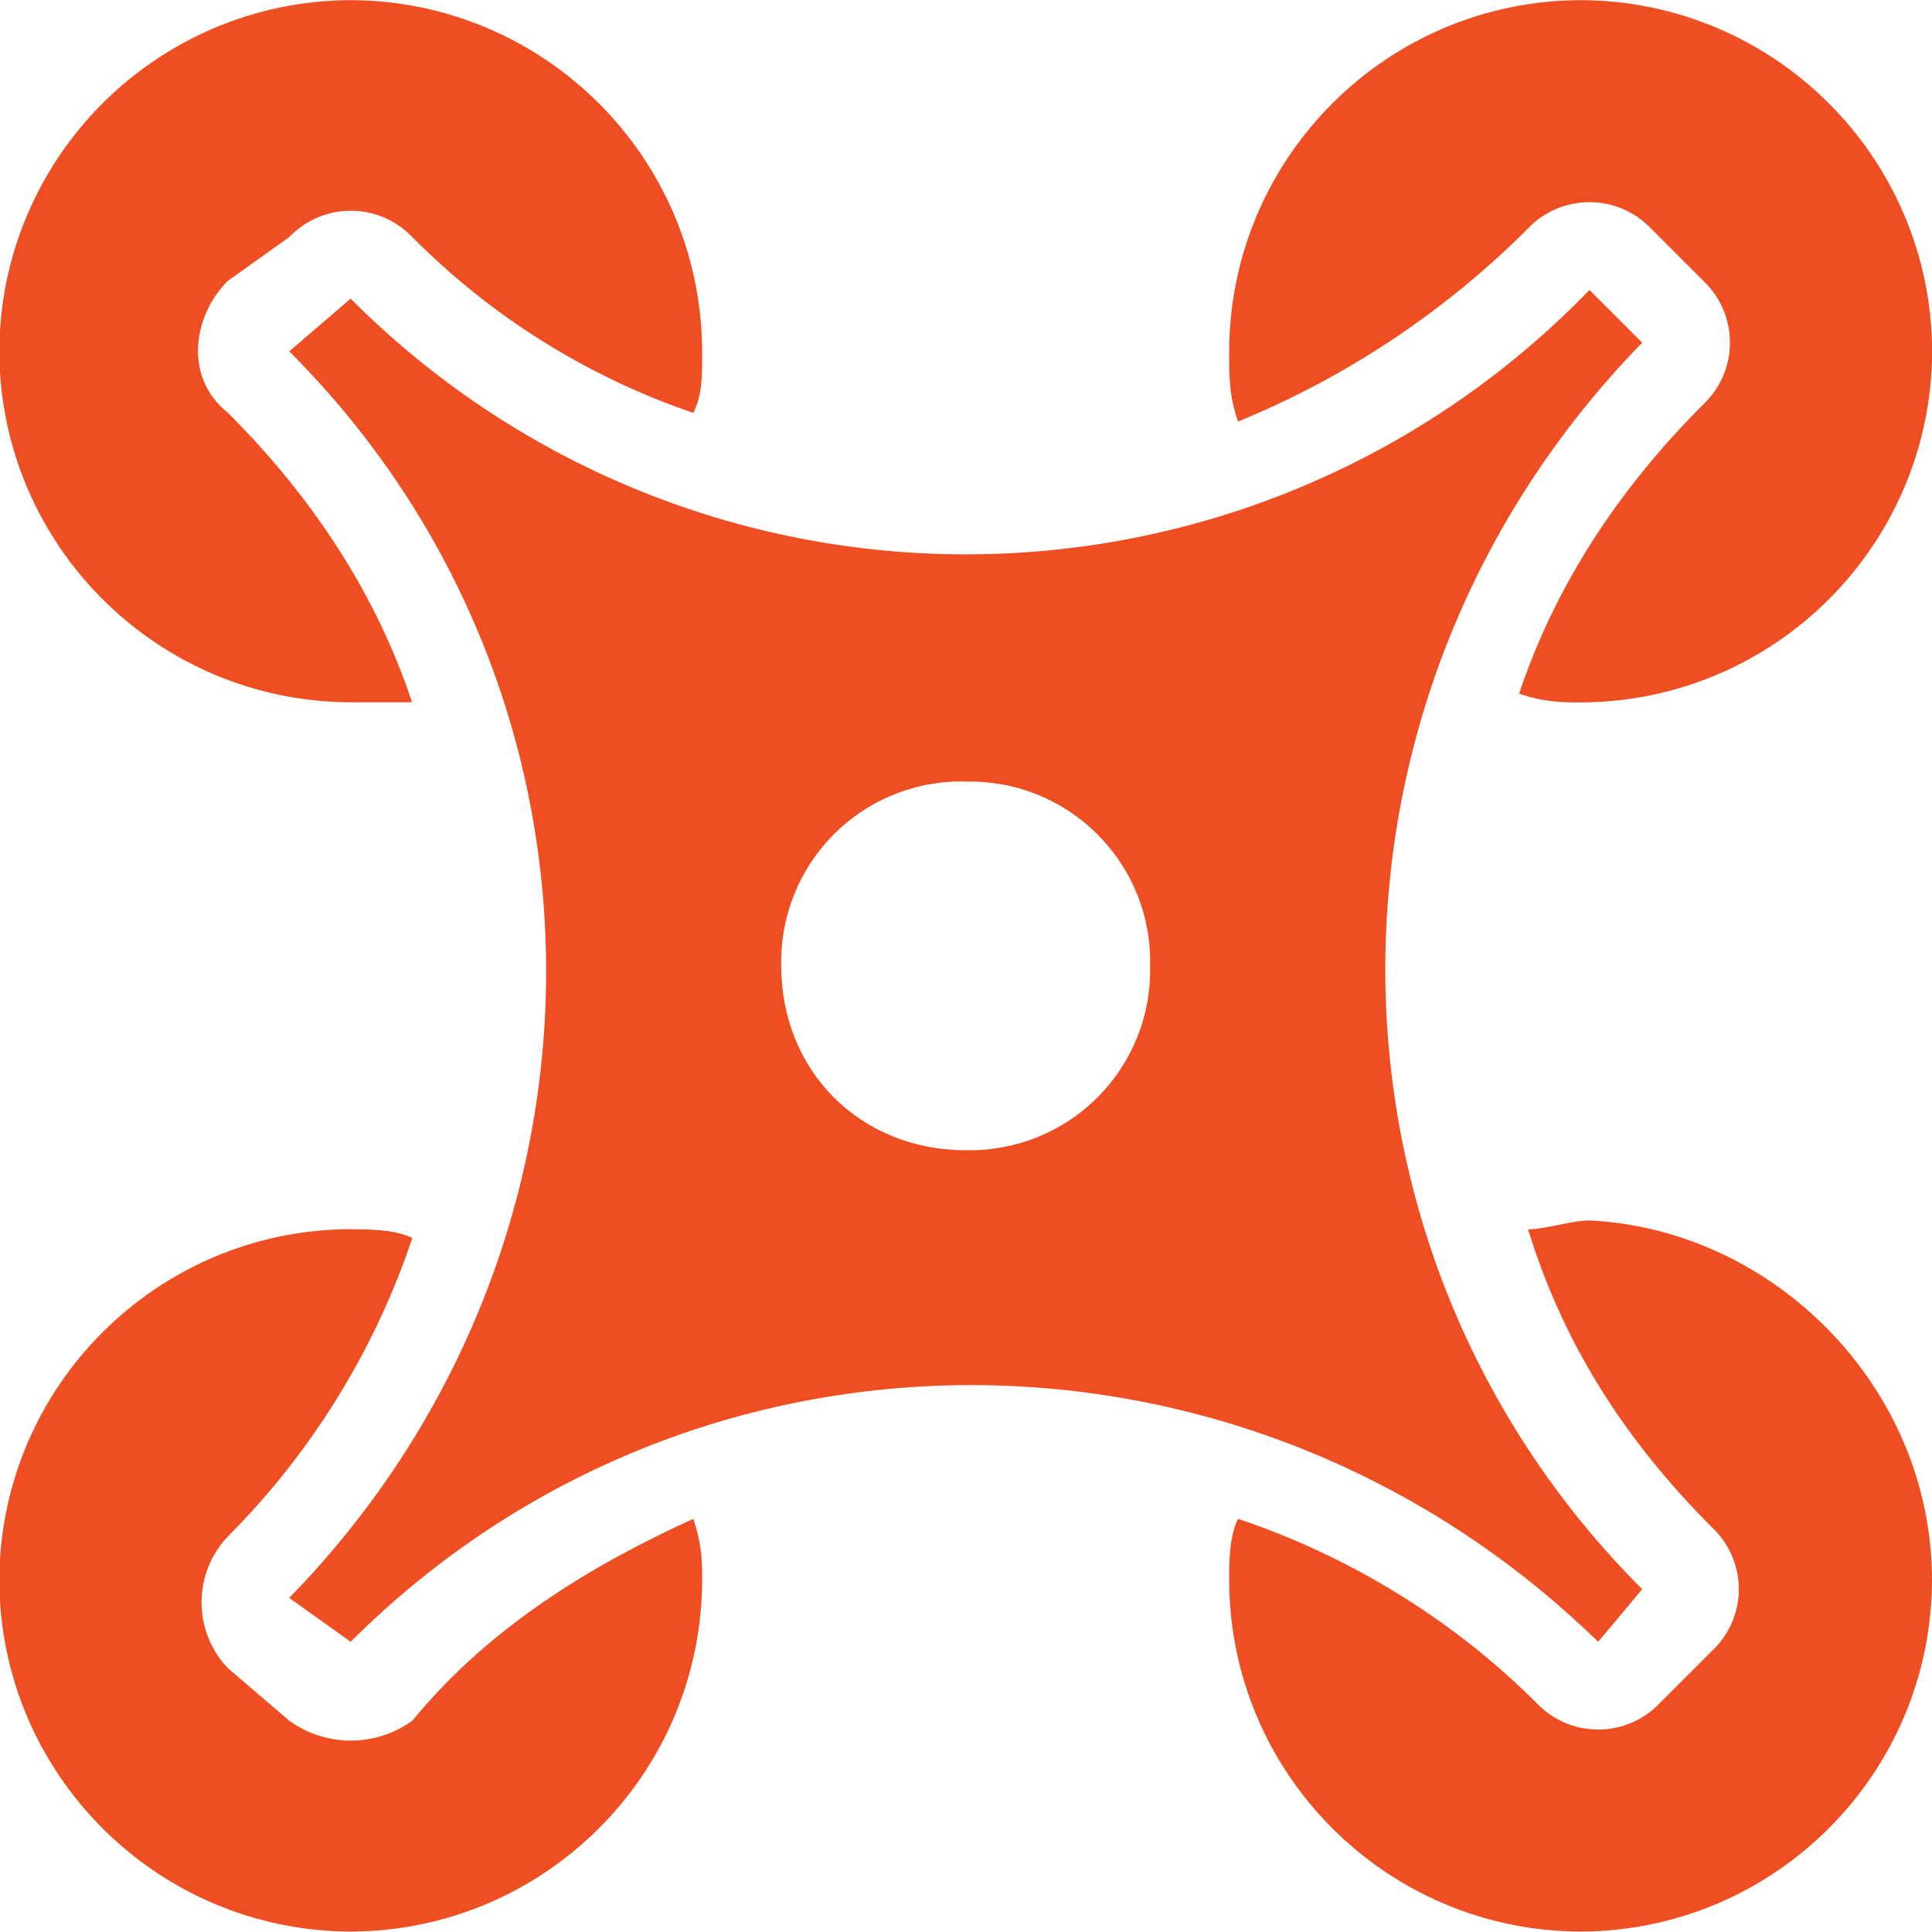
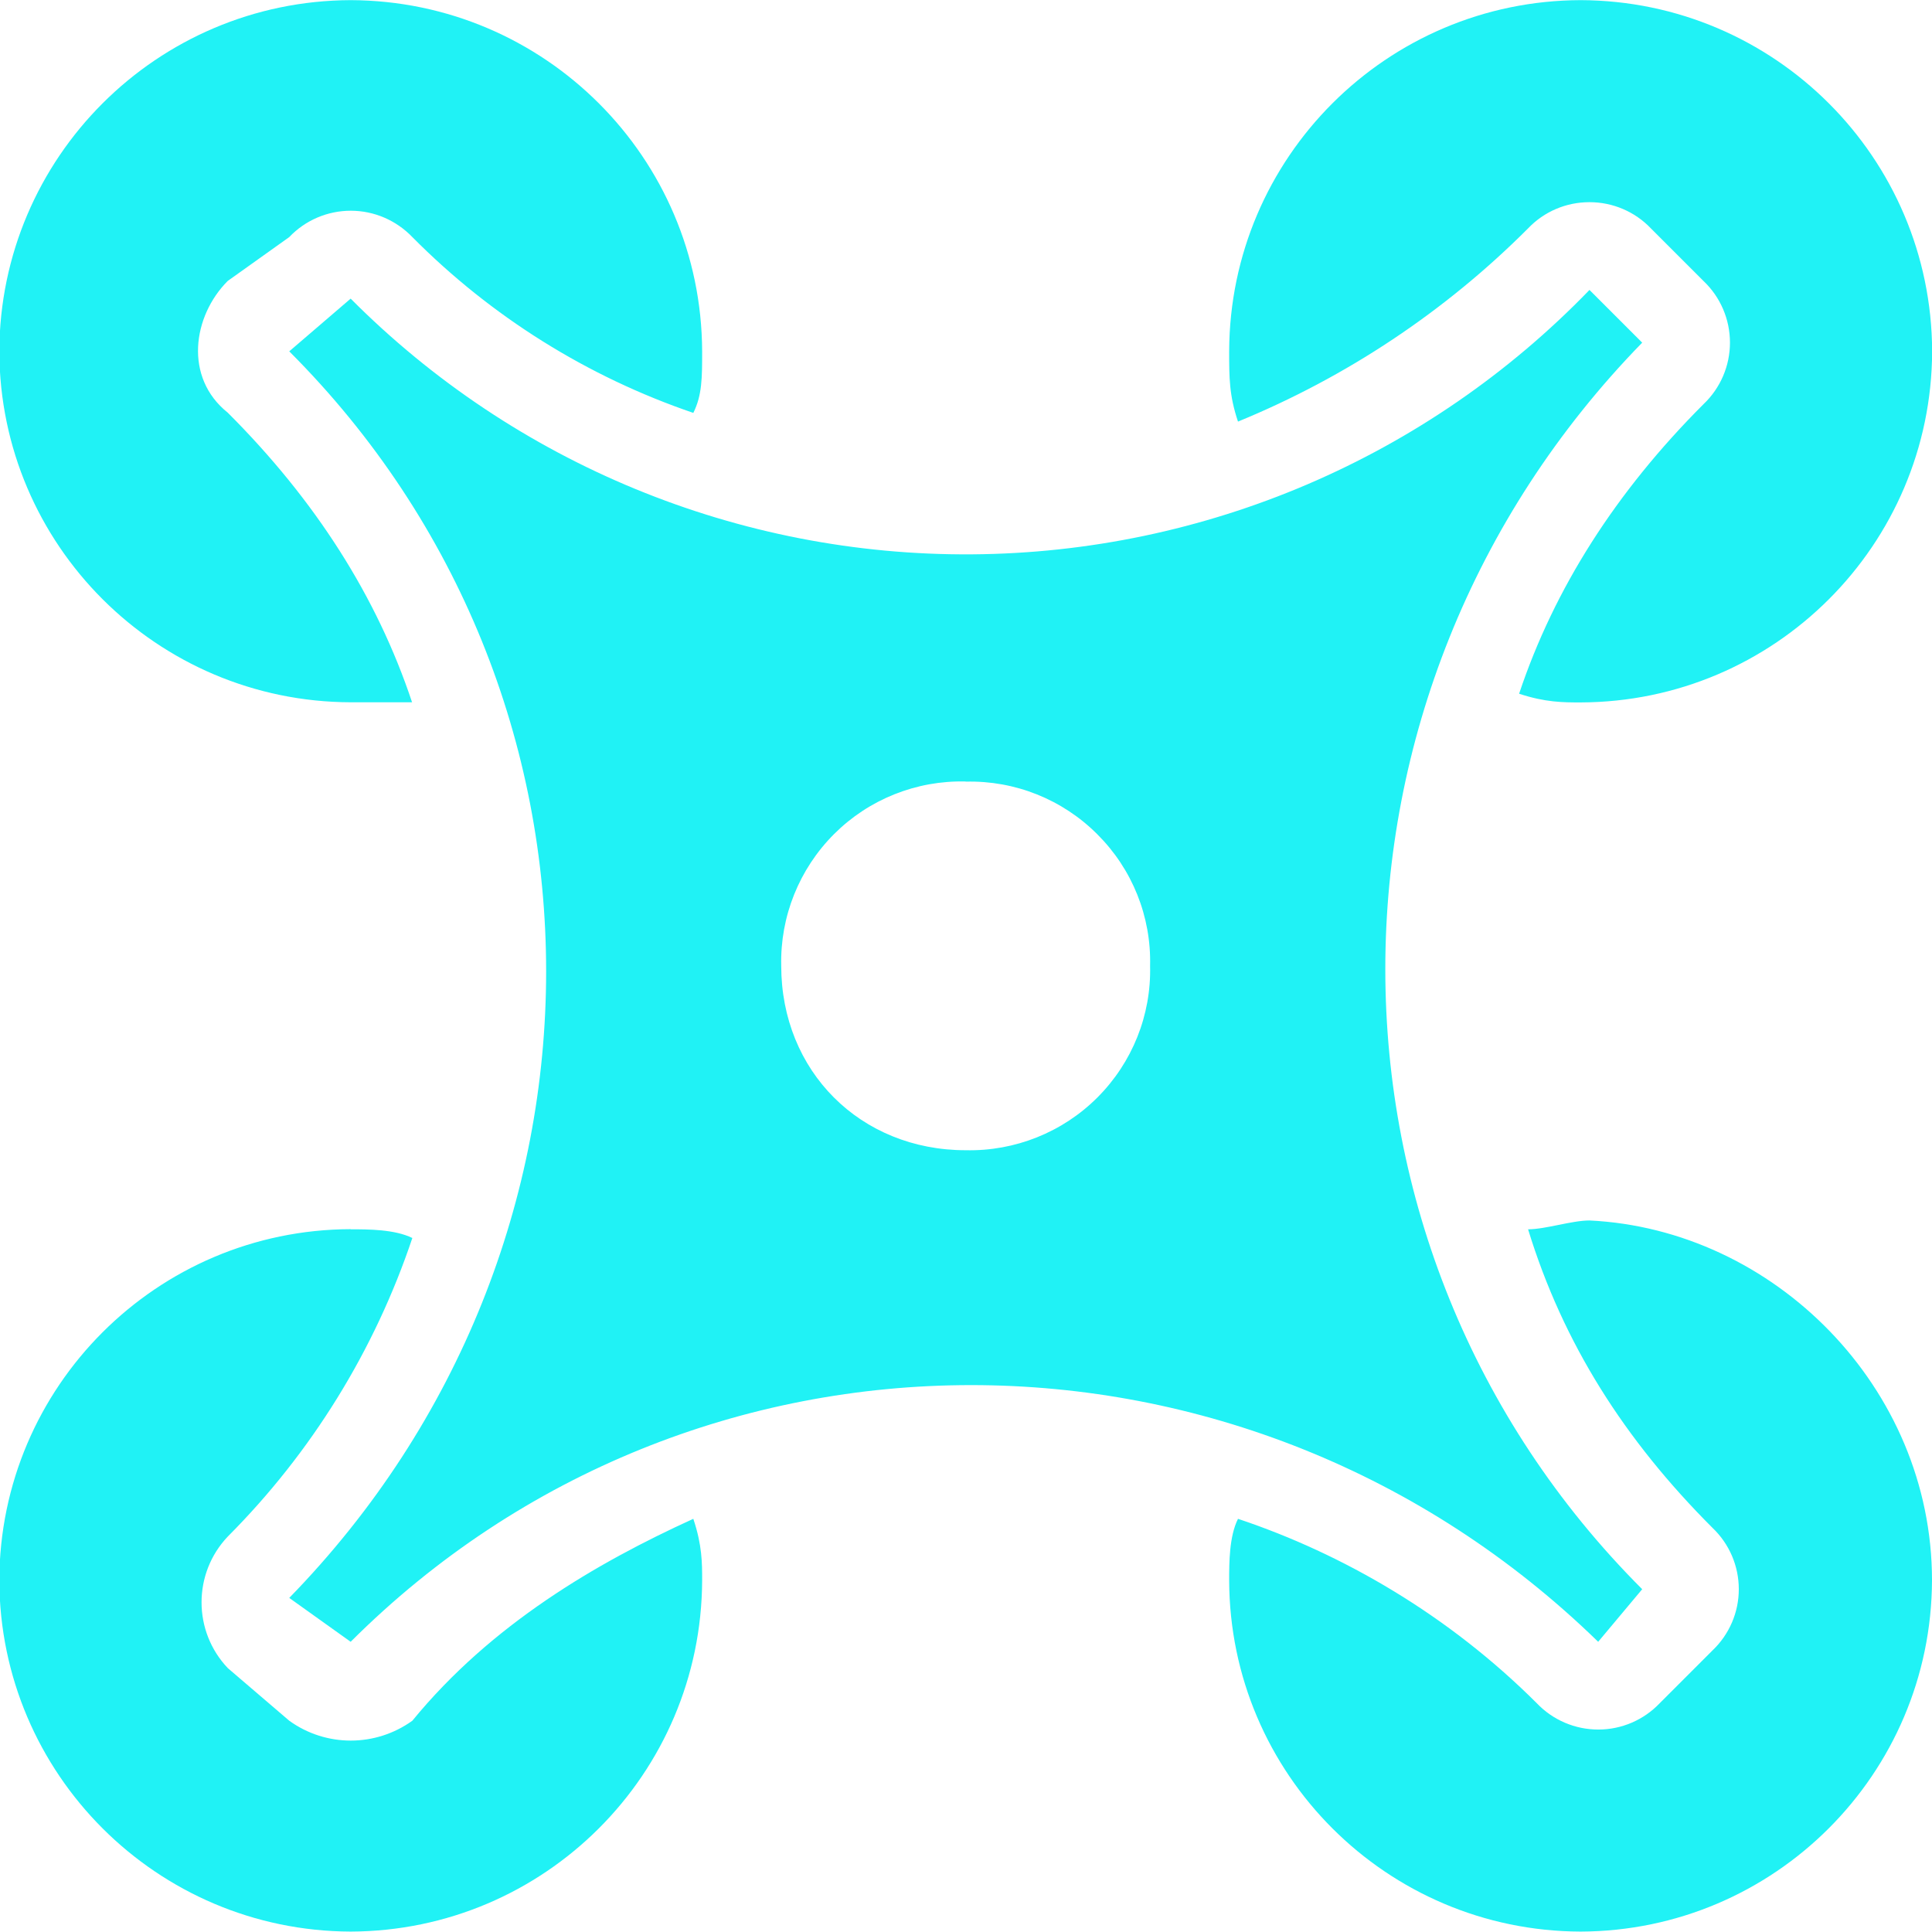
<svg xmlns="http://www.w3.org/2000/svg" width="14px" height="14px">
-   <path fill-rule="evenodd" fill="rgb(239, 78, 34)" d="M2.541,8.908 C2.669,8.908 2.860,8.908 2.988,8.971 C2.715,9.785 2.257,10.526 1.651,11.134 C1.397,11.401 1.397,11.821 1.651,12.088 L2.096,12.469 C2.362,12.661 2.721,12.661 2.988,12.469 C3.560,11.770 4.324,11.325 5.024,11.006 C5.088,11.197 5.088,11.325 5.088,11.452 C5.083,12.856 3.946,13.992 2.541,13.997 C1.137,13.992 -0.000,12.856 -0.005,11.452 C-0.001,10.048 1.137,8.911 2.541,8.907 L2.541,8.908 ZM11.518,8.844 C12.854,8.908 14.000,10.053 14.000,11.452 C13.995,12.855 12.859,13.992 11.454,13.997 C10.050,13.993 8.911,12.856 8.907,11.452 C8.907,11.325 8.907,11.134 8.971,11.006 C9.735,11.261 10.499,11.706 11.136,12.342 C11.252,12.464 11.413,12.533 11.582,12.533 C11.750,12.533 11.911,12.464 12.027,12.342 L12.409,11.960 C12.531,11.844 12.600,11.684 12.600,11.516 C12.600,11.347 12.531,11.187 12.409,11.071 C11.772,10.434 11.327,9.735 11.073,8.908 C11.199,8.908 11.390,8.844 11.518,8.844 L11.518,8.844 ZM11.518,2.101 L11.900,2.483 C9.418,5.027 9.418,9.034 11.900,11.516 L11.581,11.897 C9.035,9.417 5.024,9.417 2.541,11.897 L2.096,11.579 C4.578,9.034 4.578,5.027 2.096,2.546 L2.541,2.164 C3.732,3.361 5.354,4.029 7.043,4.017 C8.732,4.005 10.345,3.315 11.518,2.101 L11.518,2.101 ZM6.998,5.663 C6.641,5.654 6.296,5.792 6.044,6.044 C5.791,6.297 5.653,6.641 5.661,6.998 C5.661,7.762 6.234,8.335 6.998,8.335 C7.355,8.343 7.700,8.205 7.952,7.953 C8.205,7.700 8.343,7.356 8.334,6.999 C8.343,6.642 8.205,6.298 7.952,6.046 C7.700,5.793 7.355,5.655 6.998,5.664 L6.998,5.663 ZM11.454,0.001 C12.859,0.006 13.996,1.142 14.001,2.546 C13.996,3.949 12.859,5.086 11.454,5.090 C11.327,5.090 11.199,5.090 11.008,5.027 C11.263,4.264 11.709,3.564 12.345,2.928 C12.467,2.812 12.536,2.651 12.536,2.483 C12.536,2.314 12.467,2.153 12.345,2.037 L11.963,1.655 C11.847,1.533 11.686,1.465 11.518,1.465 C11.349,1.465 11.189,1.533 11.073,1.655 C10.472,2.257 9.758,2.732 8.971,3.055 C8.907,2.864 8.907,2.737 8.907,2.546 C8.911,1.142 10.050,0.005 11.454,0.001 L11.454,0.001 ZM2.541,0.001 C3.946,0.006 5.083,1.142 5.088,2.546 C5.088,2.737 5.088,2.864 5.024,2.992 C4.256,2.730 3.559,2.294 2.988,1.718 C2.871,1.596 2.710,1.527 2.542,1.527 C2.373,1.527 2.212,1.596 2.096,1.718 L1.650,2.036 C1.396,2.291 1.332,2.736 1.650,2.990 C2.287,3.626 2.732,4.326 2.986,5.089 L2.541,5.089 C1.137,5.085 0.000,3.949 -0.005,2.546 C-0.000,1.142 1.137,0.006 2.541,0.001 L2.541,0.001 Z" />
+   <path fill-rule="evenodd" fill="rgb(32, 242, 245)" d="M2.541,8.908 C2.669,8.908 2.860,8.908 2.988,8.971 C2.715,9.785 2.257,10.526 1.651,11.134 C1.397,11.401 1.397,11.821 1.651,12.088 L2.096,12.469 C2.362,12.661 2.721,12.661 2.988,12.469 C3.560,11.770 4.324,11.325 5.024,11.006 C5.088,11.197 5.088,11.325 5.088,11.452 C5.083,12.856 3.946,13.992 2.541,13.997 C1.137,13.992 -0.000,12.856 -0.005,11.452 C-0.001,10.048 1.137,8.911 2.541,8.907 L2.541,8.908 ZM11.518,8.844 C12.854,8.908 14.000,10.053 14.000,11.452 C13.995,12.855 12.859,13.992 11.454,13.997 C10.050,13.993 8.911,12.856 8.907,11.452 C8.907,11.325 8.907,11.134 8.971,11.006 C9.735,11.261 10.499,11.706 11.136,12.342 C11.252,12.464 11.413,12.533 11.582,12.533 C11.750,12.533 11.911,12.464 12.027,12.342 L12.409,11.960 C12.531,11.844 12.600,11.684 12.600,11.516 C12.600,11.347 12.531,11.187 12.409,11.071 C11.772,10.434 11.327,9.735 11.073,8.908 C11.199,8.908 11.390,8.844 11.518,8.844 L11.518,8.844 ZM11.518,2.101 L11.900,2.483 C9.418,5.027 9.418,9.034 11.900,11.516 L11.581,11.897 C9.035,9.417 5.024,9.417 2.541,11.897 L2.096,11.579 C4.578,9.034 4.578,5.027 2.096,2.546 L2.541,2.164 C3.732,3.361 5.354,4.029 7.043,4.017 C8.732,4.005 10.345,3.315 11.518,2.101 L11.518,2.101 ZM6.998,5.663 C6.641,5.654 6.296,5.792 6.044,6.044 C5.791,6.297 5.653,6.641 5.661,6.998 C5.661,7.762 6.234,8.335 6.998,8.335 C7.355,8.343 7.700,8.205 7.952,7.953 C8.205,7.700 8.343,7.356 8.334,6.999 C8.343,6.642 8.205,6.298 7.952,6.046 C7.700,5.793 7.355,5.655 6.998,5.664 L6.998,5.663 ZM11.454,0.001 C12.859,0.006 13.996,1.142 14.001,2.546 C13.996,3.949 12.859,5.086 11.454,5.090 C11.327,5.090 11.199,5.090 11.008,5.027 C11.263,4.264 11.709,3.564 12.345,2.928 C12.467,2.812 12.536,2.651 12.536,2.483 C12.536,2.314 12.467,2.153 12.345,2.037 L11.963,1.655 C11.847,1.533 11.686,1.465 11.518,1.465 C11.349,1.465 11.189,1.533 11.073,1.655 C10.472,2.257 9.758,2.732 8.971,3.055 C8.907,2.864 8.907,2.737 8.907,2.546 C8.911,1.142 10.050,0.005 11.454,0.001 L11.454,0.001 ZM2.541,0.001 C3.946,0.006 5.083,1.142 5.088,2.546 C5.088,2.737 5.088,2.864 5.024,2.992 C4.256,2.730 3.559,2.294 2.988,1.718 C2.871,1.596 2.710,1.527 2.542,1.527 C2.373,1.527 2.212,1.596 2.096,1.718 L1.650,2.036 C1.396,2.291 1.332,2.736 1.650,2.990 C2.287,3.626 2.732,4.326 2.986,5.089 L2.541,5.089 C1.137,5.085 0.000,3.949 -0.005,2.546 C-0.000,1.142 1.137,0.006 2.541,0.001 L2.541,0.001 Z" />
</svg>
